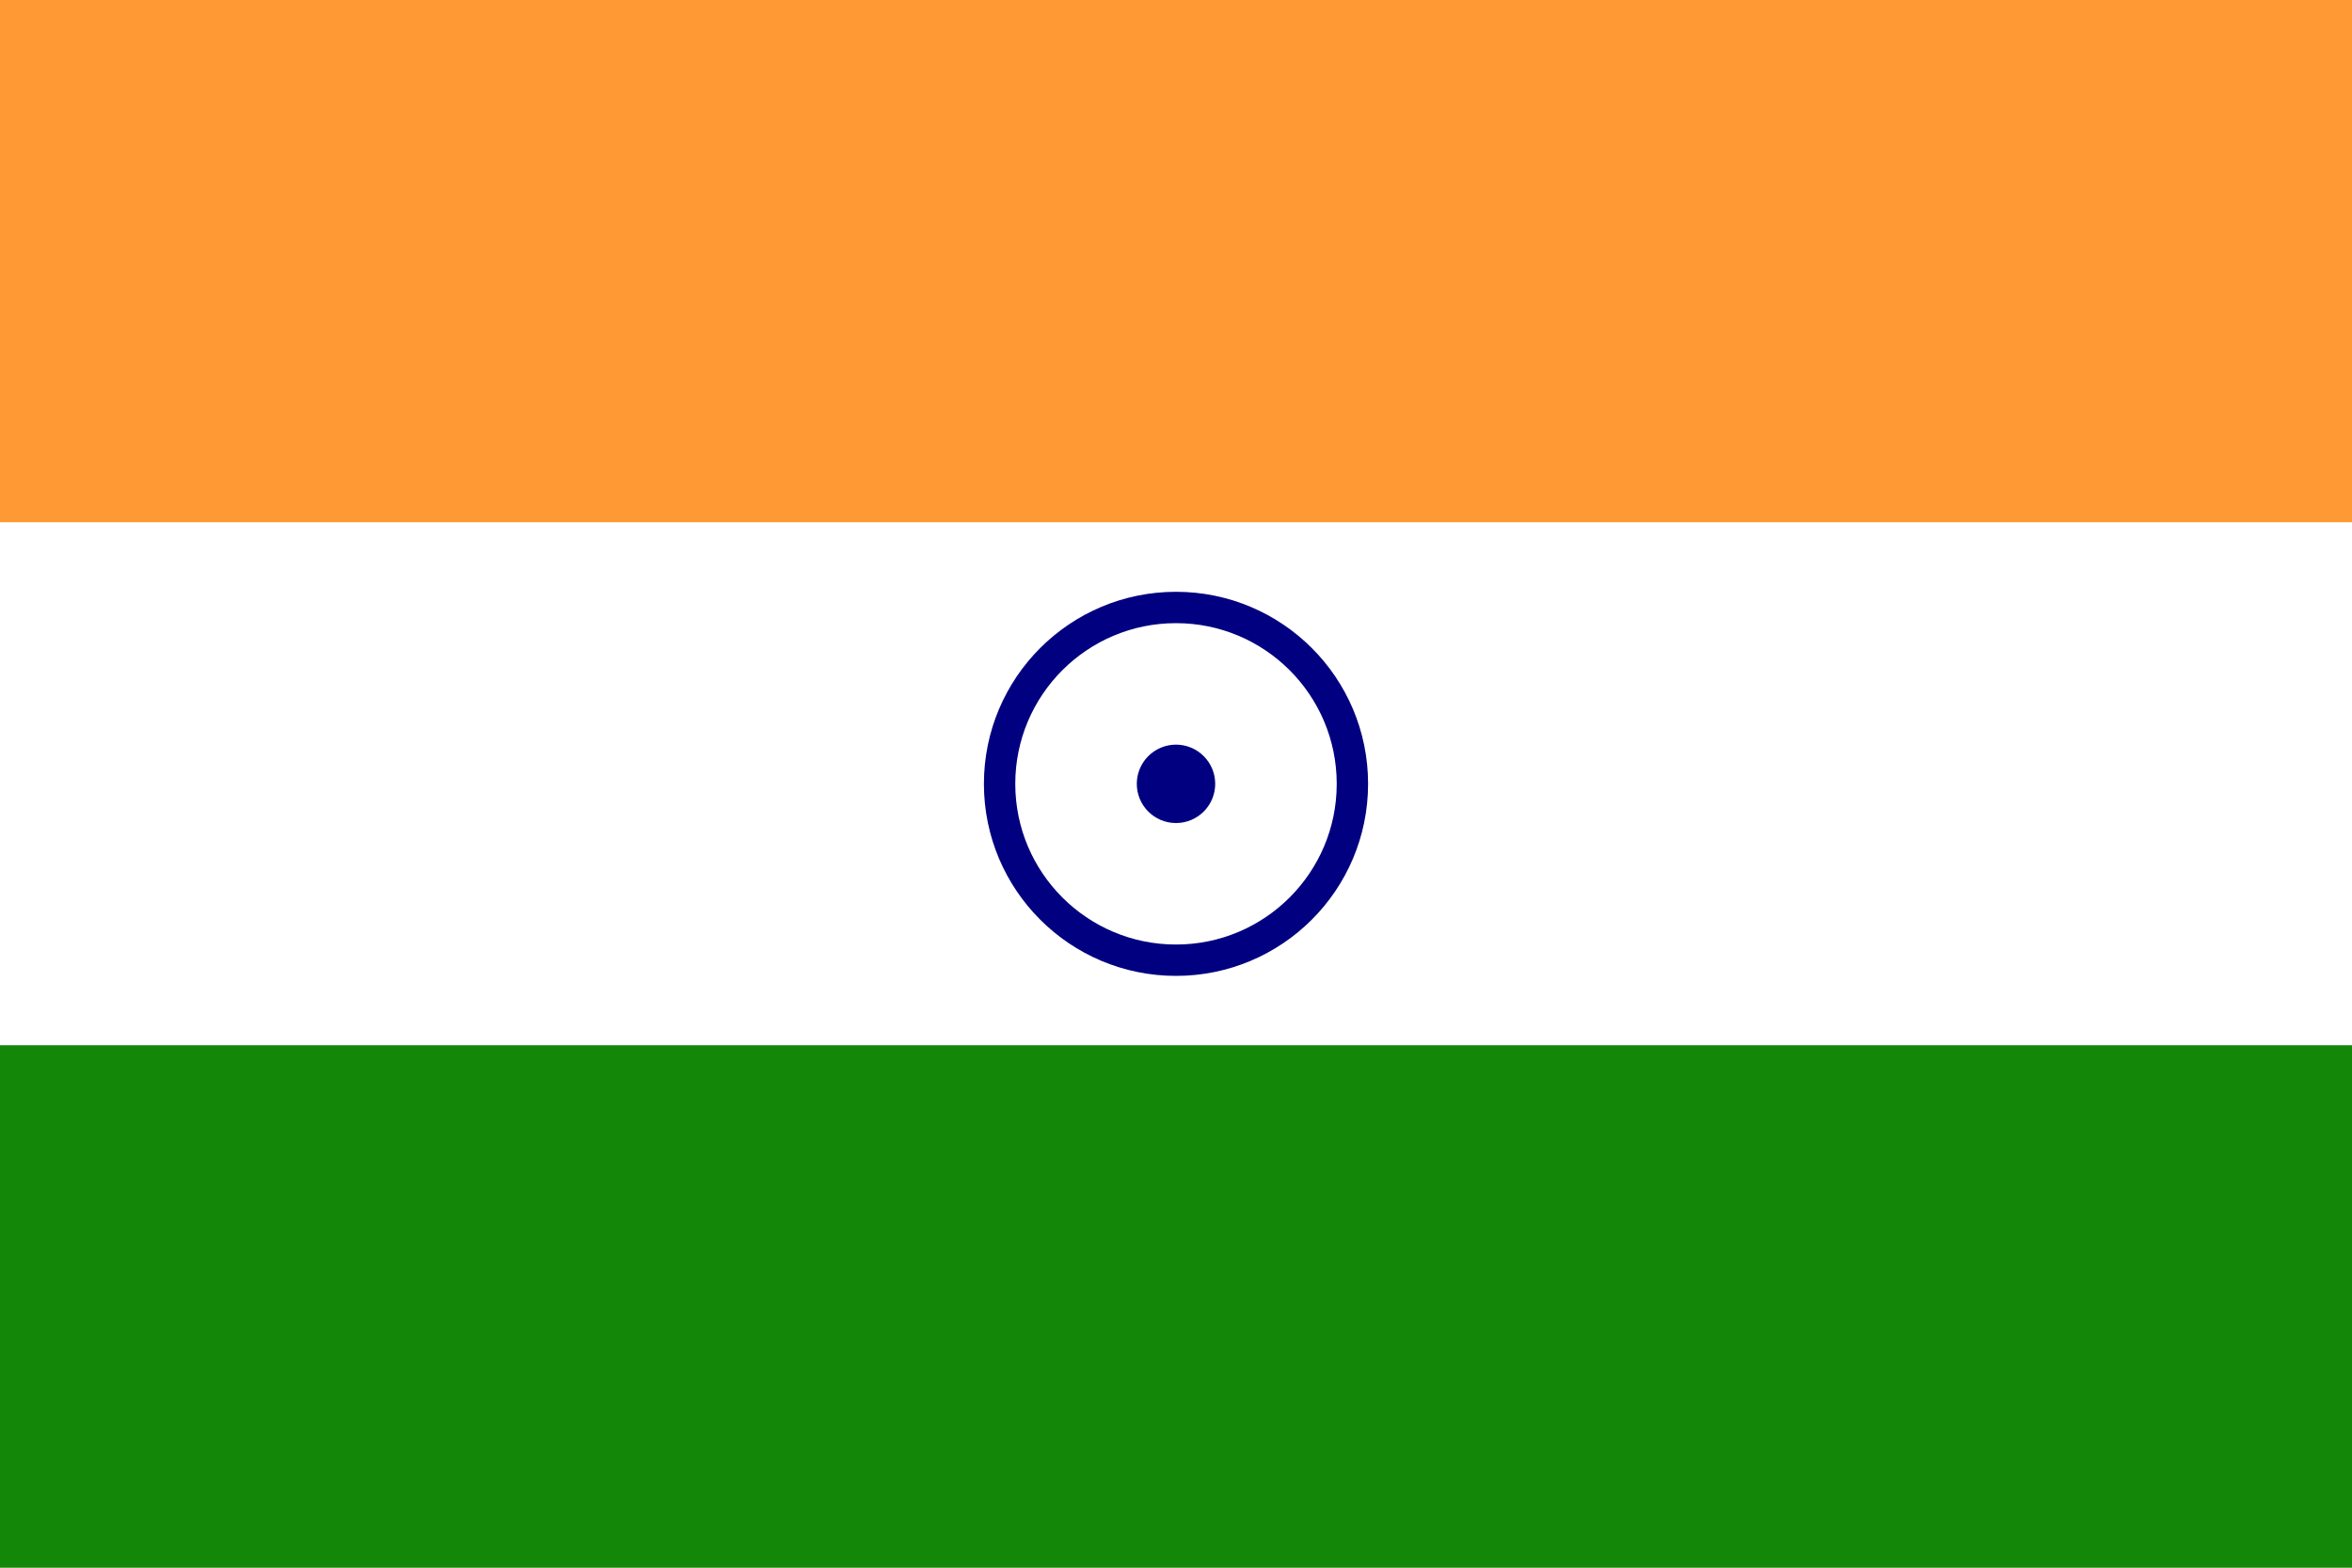
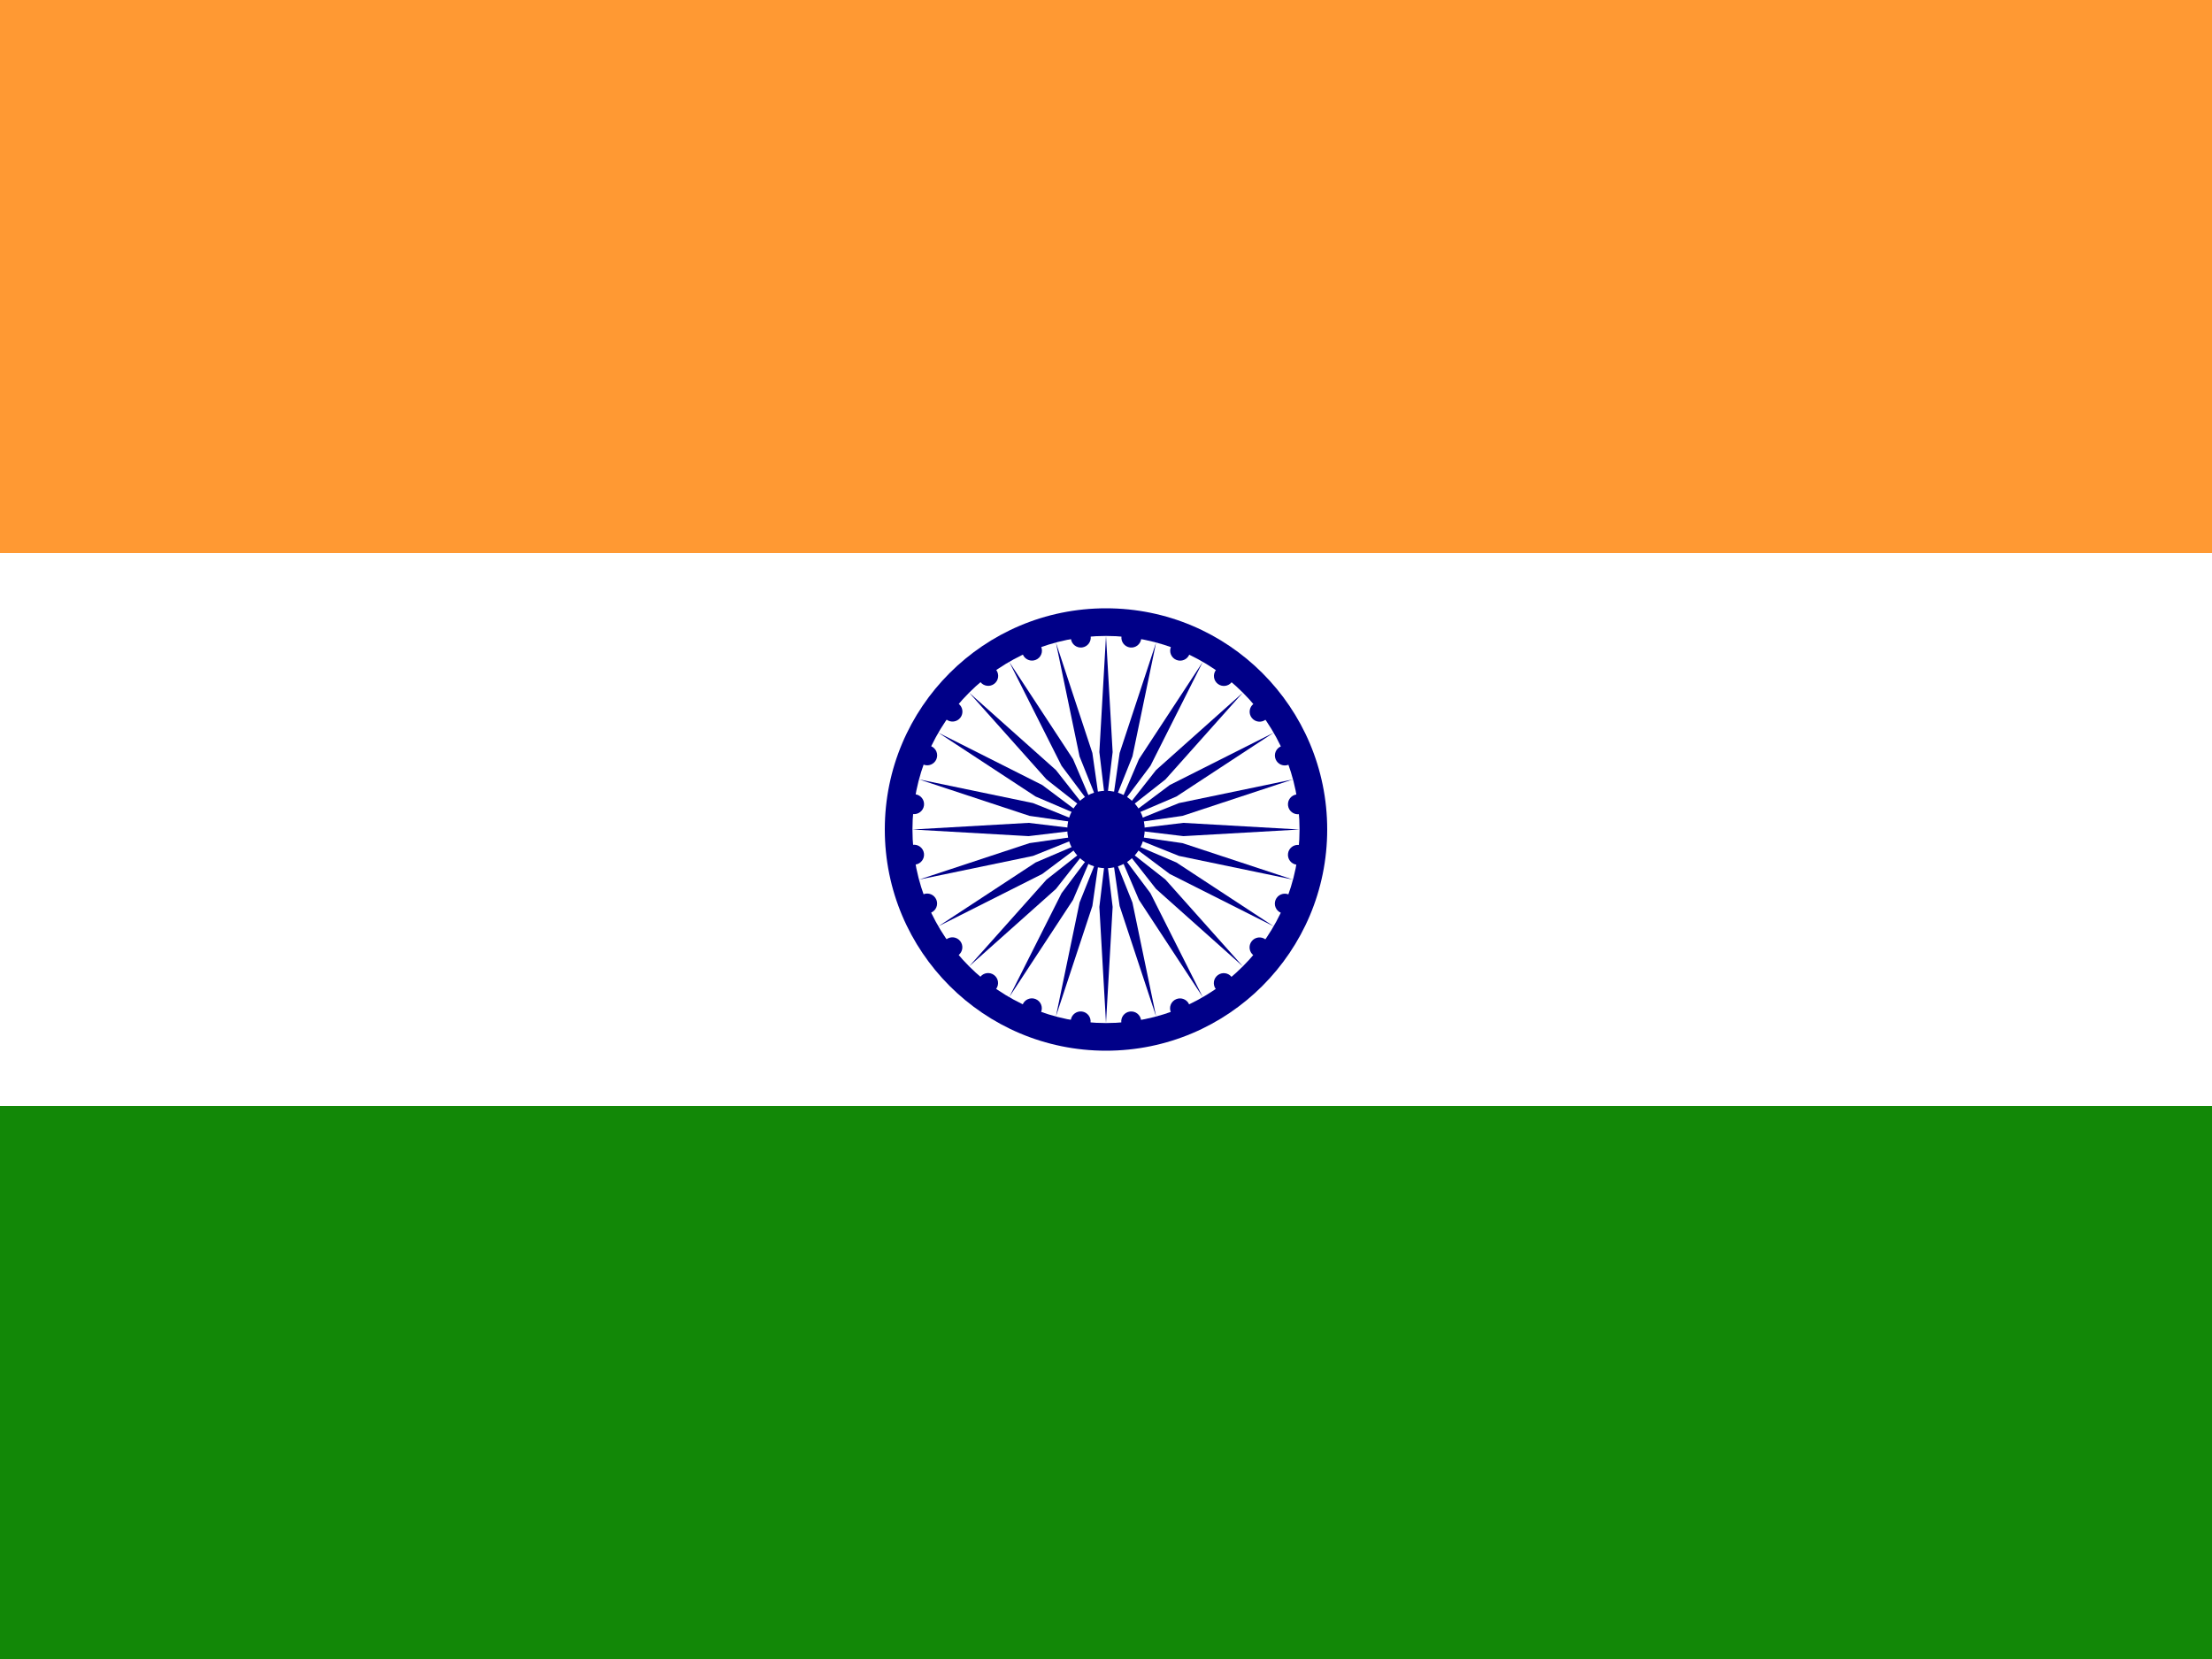
- <svg xmlns="http://www.w3.org/2000/svg" viewBox="0 0 60 40" role="img">
-   <rect x="0" y="0.00" width="60" height="13.33" fill="#FF9933" />
-   <rect x="0" y="13.33" width="60" height="13.33" fill="#FFFFFF" />
-   <rect x="0" y="26.67" width="60" height="13.33" fill="#138808" />
-   <circle cx="30" cy="20" r="4.5" fill="none" stroke="#000080" stroke-width="0.8" />
-   <circle cx="30" cy="20" r="1" fill="#000080" />
+ <svg xmlns="http://www.w3.org/2000/svg" xmlns:xlink="http://www.w3.org/1999/xlink" id="flag-icons-in" viewBox="0 0 640 480">
+   <path fill="#f93" d="M0 0h640v160H0z" />
+   <path fill="#fff" d="M0 160h640v160H0z" />
+   <path fill="#128807" d="M0 320h640v160H0z" />
+   <g transform="matrix(3.2 0 0 3.2 320 240)">
+     <circle r="20" fill="#008" />
+     <circle r="17.5" fill="#fff" />
+     <circle r="3.5" fill="#008" />
+     <g id="in-d">
+       <g id="in-c">
+         <g id="in-b">
+           <g id="in-a" fill="#008">
+             <circle r=".9" transform="rotate(7.5 -8.8 133.5)" />
+             <path d="M0 17.5.6 7 0 2l-.6 5z" />
+           </g>
+           <use xlink:href="#in-a" width="100%" height="100%" transform="rotate(15)" />
+         </g>
+         <use xlink:href="#in-b" width="100%" height="100%" transform="rotate(30)" />
+       </g>
+       <use xlink:href="#in-c" width="100%" height="100%" transform="rotate(60)" />
+     </g>
+     <use xlink:href="#in-d" width="100%" height="100%" transform="rotate(120)" />
+     <use xlink:href="#in-d" width="100%" height="100%" transform="rotate(-120)" />
+   </g>
</svg>
